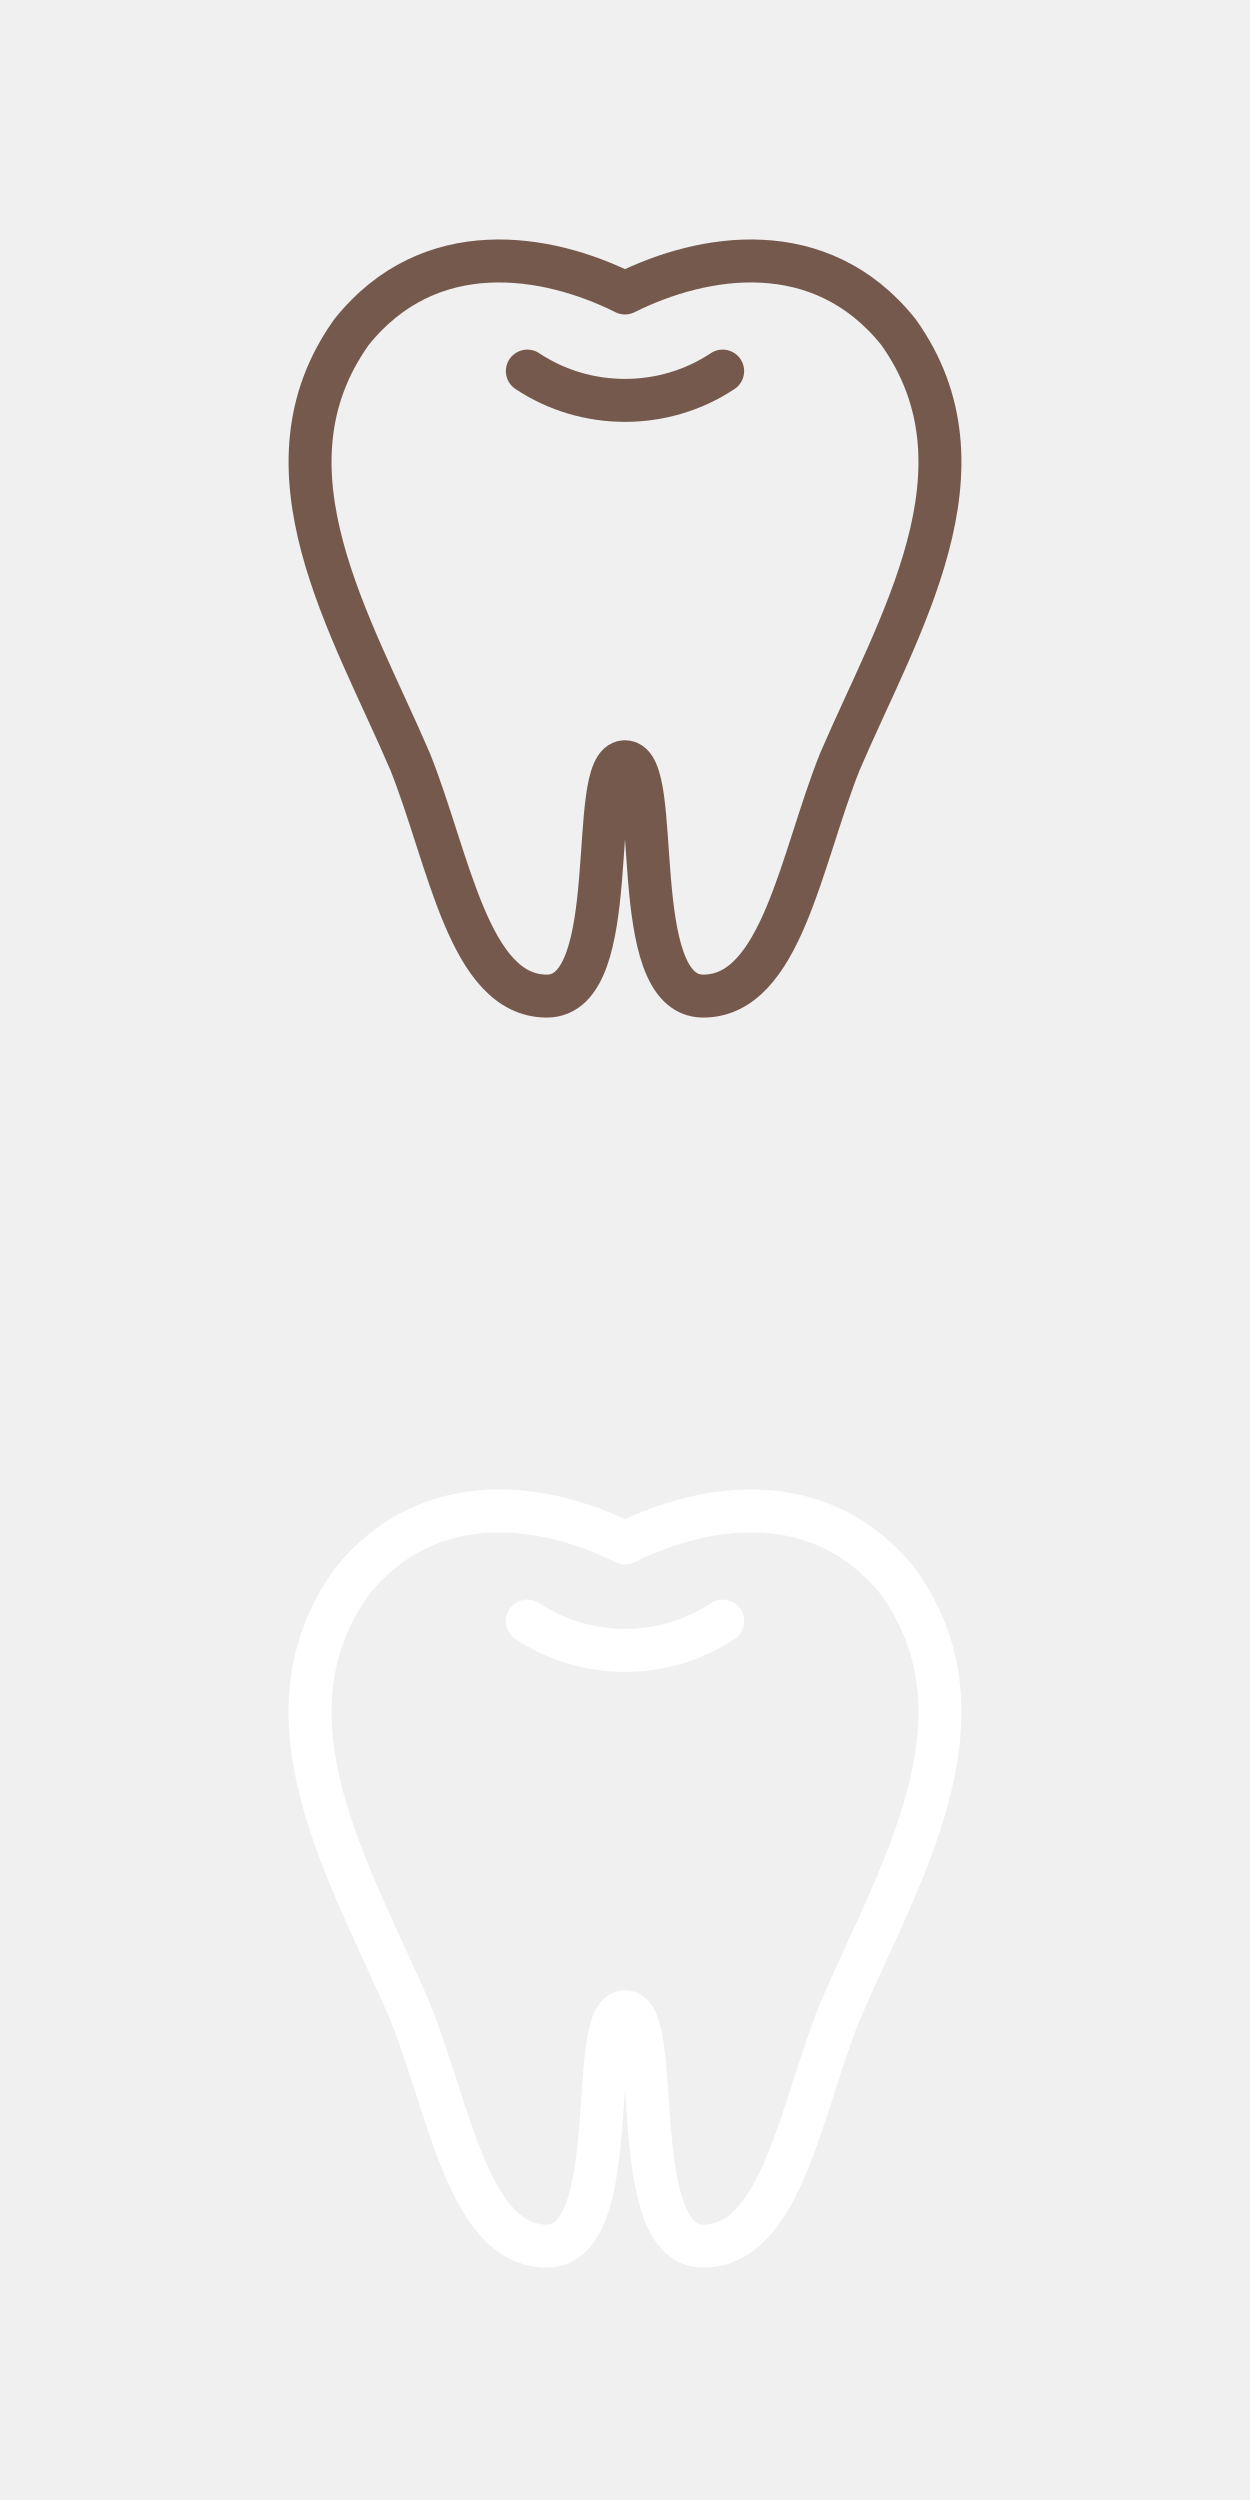
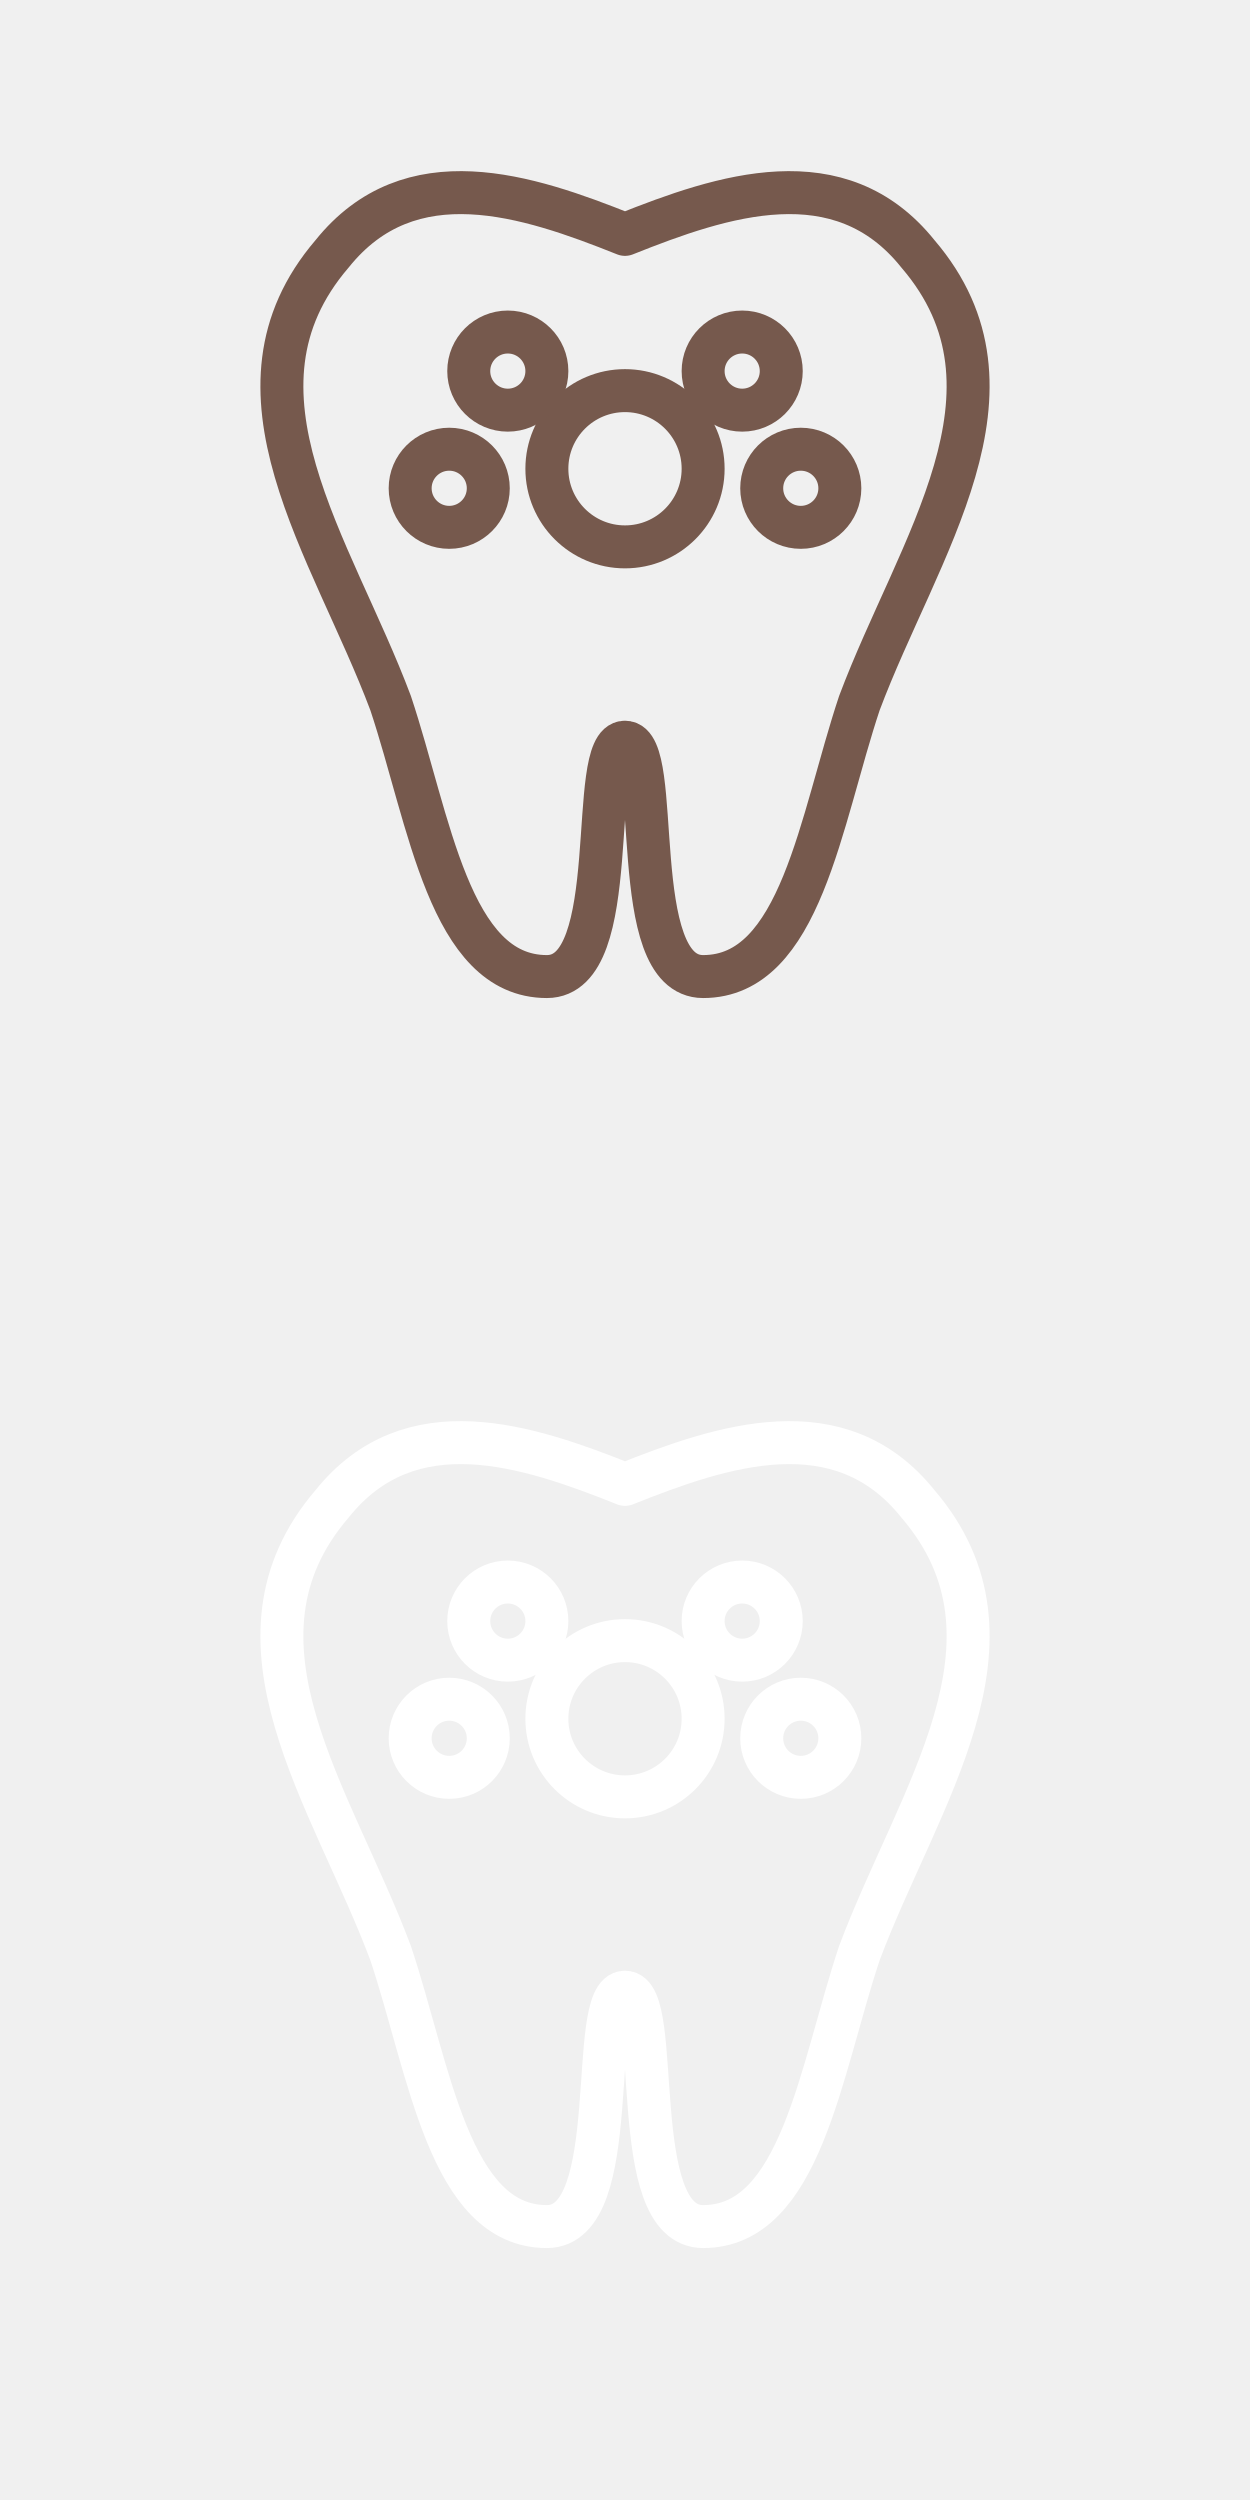
<svg xmlns="http://www.w3.org/2000/svg" viewBox="0 0 64 128">
  <g fill="none" stroke="#76594d" stroke-width="2.2" stroke-linecap="round" stroke-linejoin="round">
-     <path d="M18 17c4-5 10-4 14-2 4-2 10-3 14 2 5 7 0 15-3 22-2 5-3 12-7 12-4 0-2-12-4-12s0 12-4 12c-4 0-5-7-7-12-3-7-8-15-3-22z" />
-     <path d="M27 19c3 2 7 2 10 0" />
+     <path d="M17 13c4-5 10-3 15-1 5-2 11-4 15 1 6 7 0 15-3 23-2 6-3 14-8 14-4 0-2-12-4-12s0 12-4 12c-5 0-6-8-8-14-3-8-9-16-3-23z" />
+     <circle cx="32" cy="24" r="4" />
+     <circle cx="26" cy="19" r="2" />
+     <circle cx="38" cy="19" r="2" />
+     <circle cx="23" cy="25" r="2" />
+     <circle cx="41" cy="25" r="2" />
  </g>
  <g transform="translate(0 64)" fill="none" stroke="#fff" stroke-width="2.2" stroke-linecap="round" stroke-linejoin="round">
-     <path d="M18 17c4-5 10-4 14-2 4-2 10-3 14 2 5 7 0 15-3 22-2 5-3 12-7 12-4 0-2-12-4-12s0 12-4 12c-4 0-5-7-7-12-3-7-8-15-3-22z" />
-     <path d="M27 19c3 2 7 2 10 0" />
+     <path d="M17 13c4-5 10-3 15-1 5-2 11-4 15 1 6 7 0 15-3 23-2 6-3 14-8 14-4 0-2-12-4-12s0 12-4 12c-5 0-6-8-8-14-3-8-9-16-3-23z" />
+     <circle cx="32" cy="24" r="4" />
+     <circle cx="26" cy="19" r="2" />
+     <circle cx="38" cy="19" r="2" />
+     <circle cx="23" cy="25" r="2" />
+     <circle cx="41" cy="25" r="2" />
  </g>
</svg>
